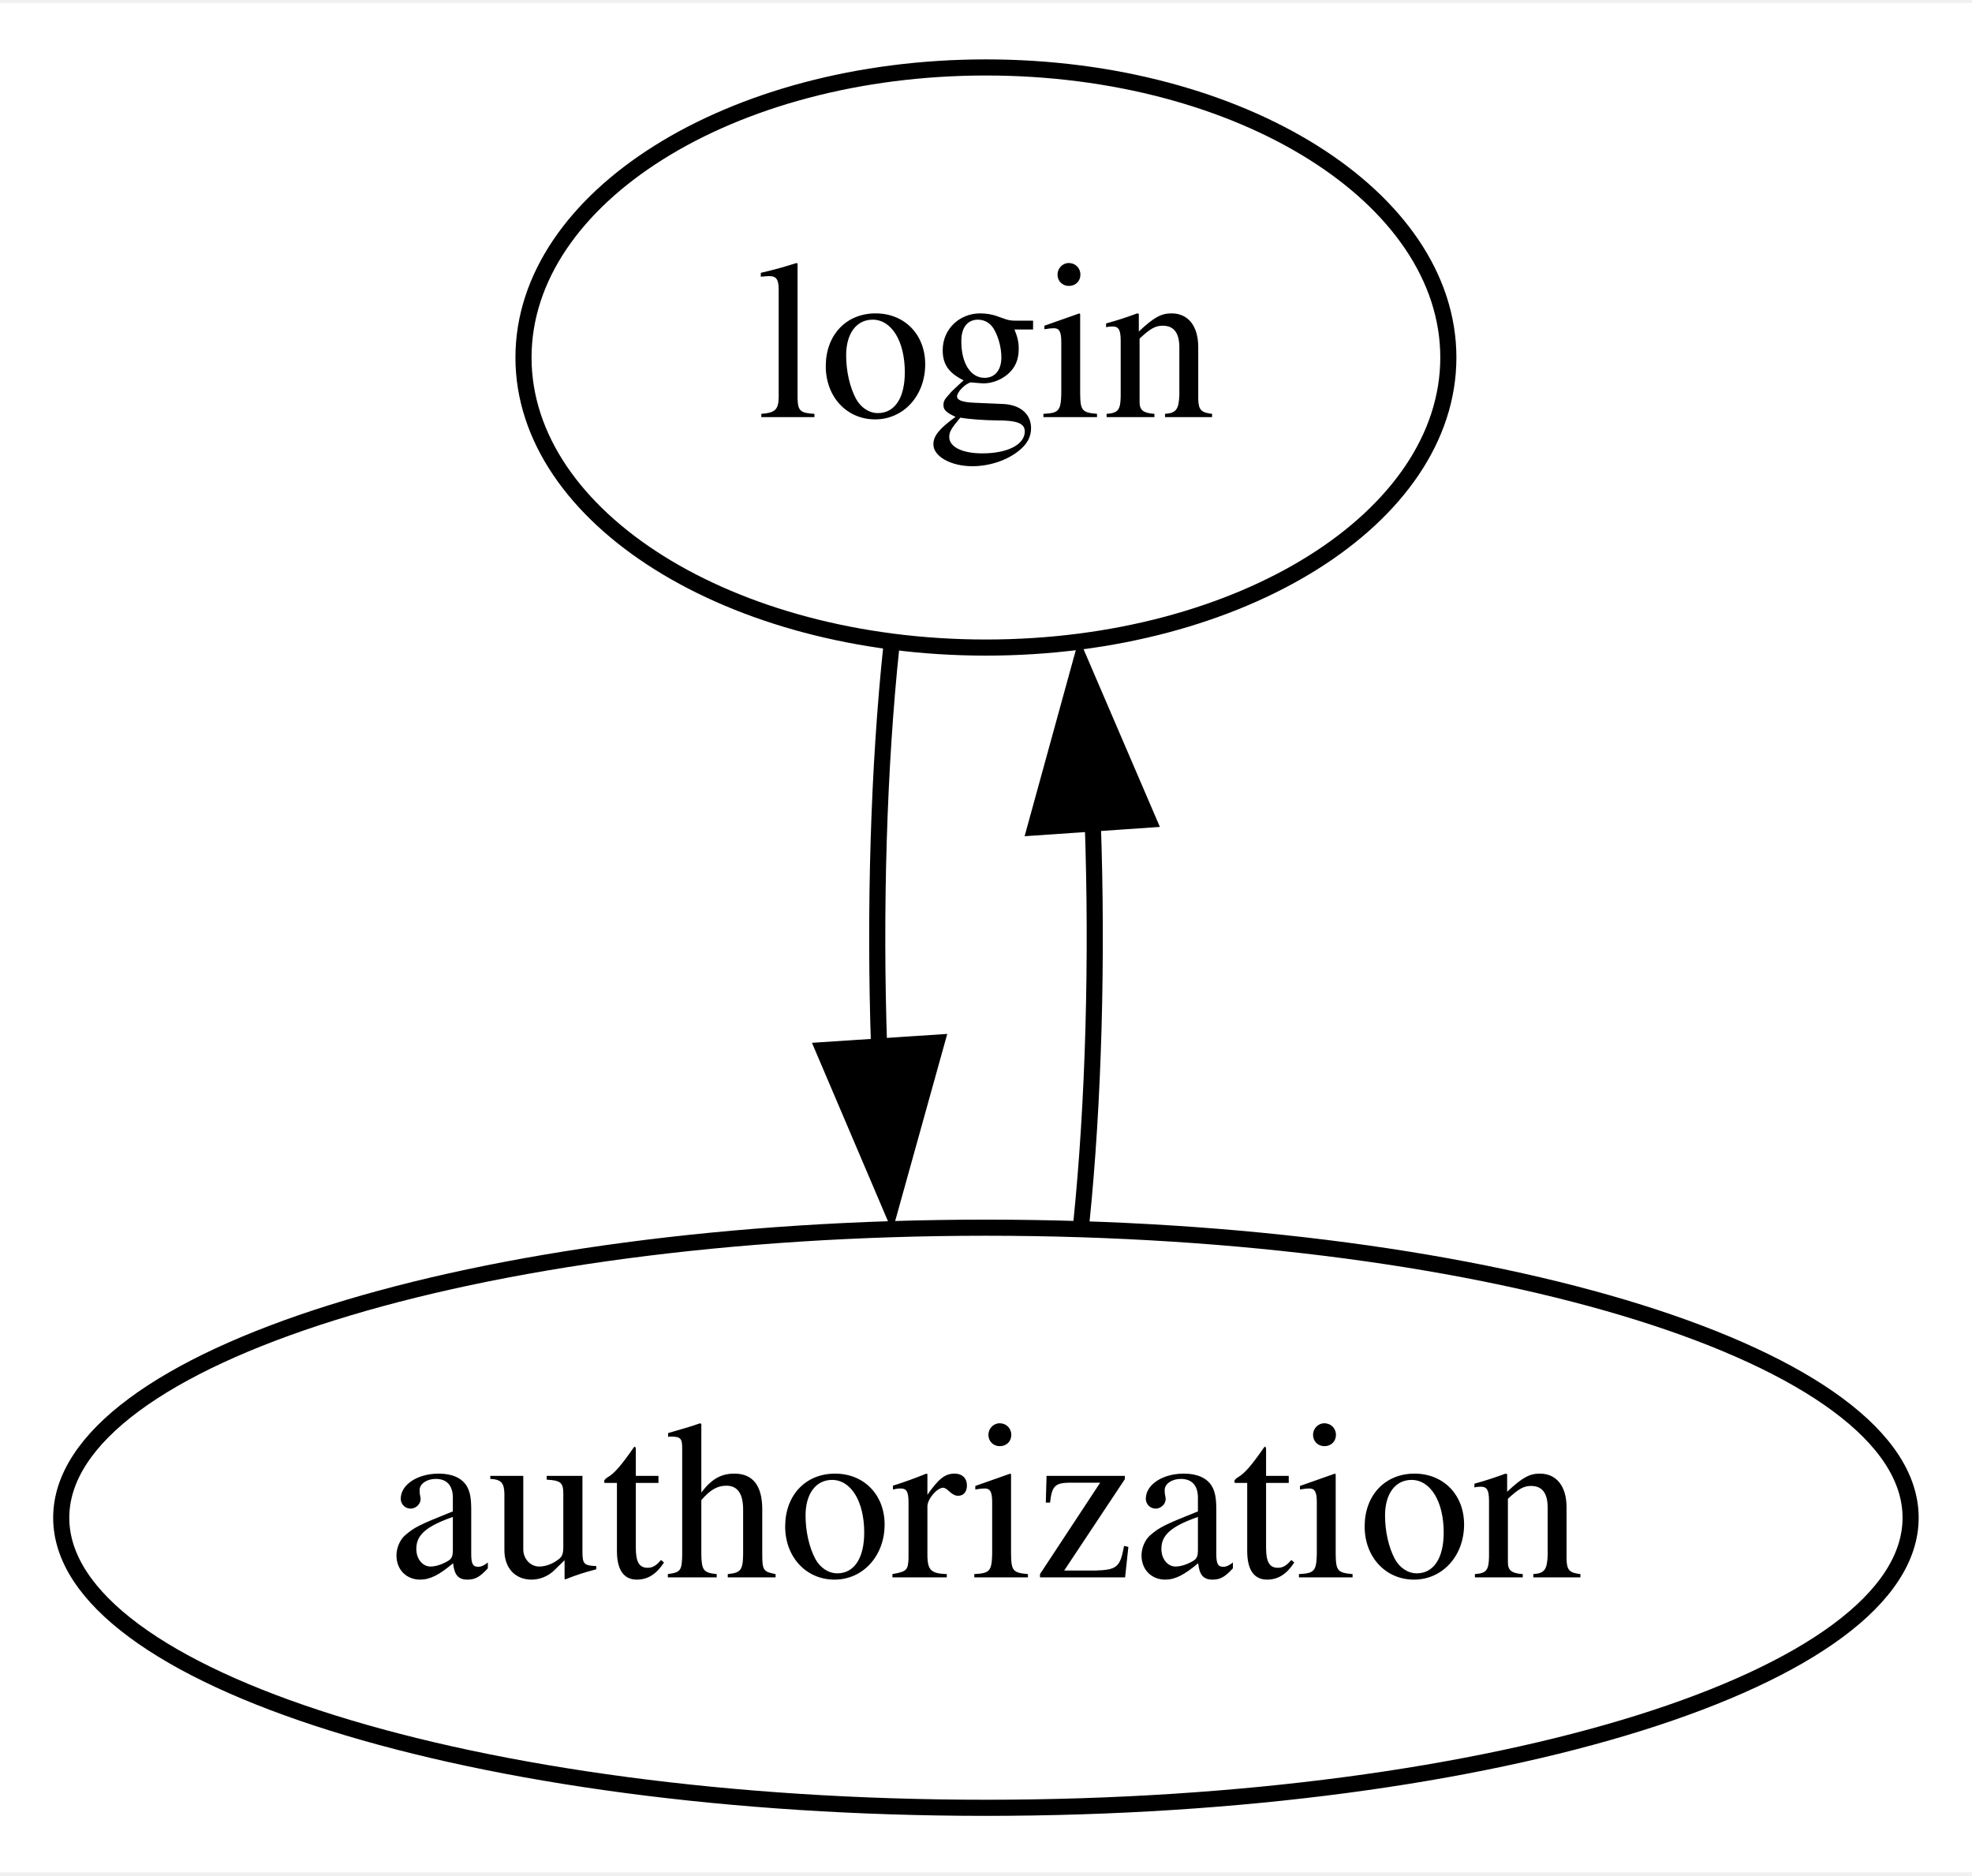
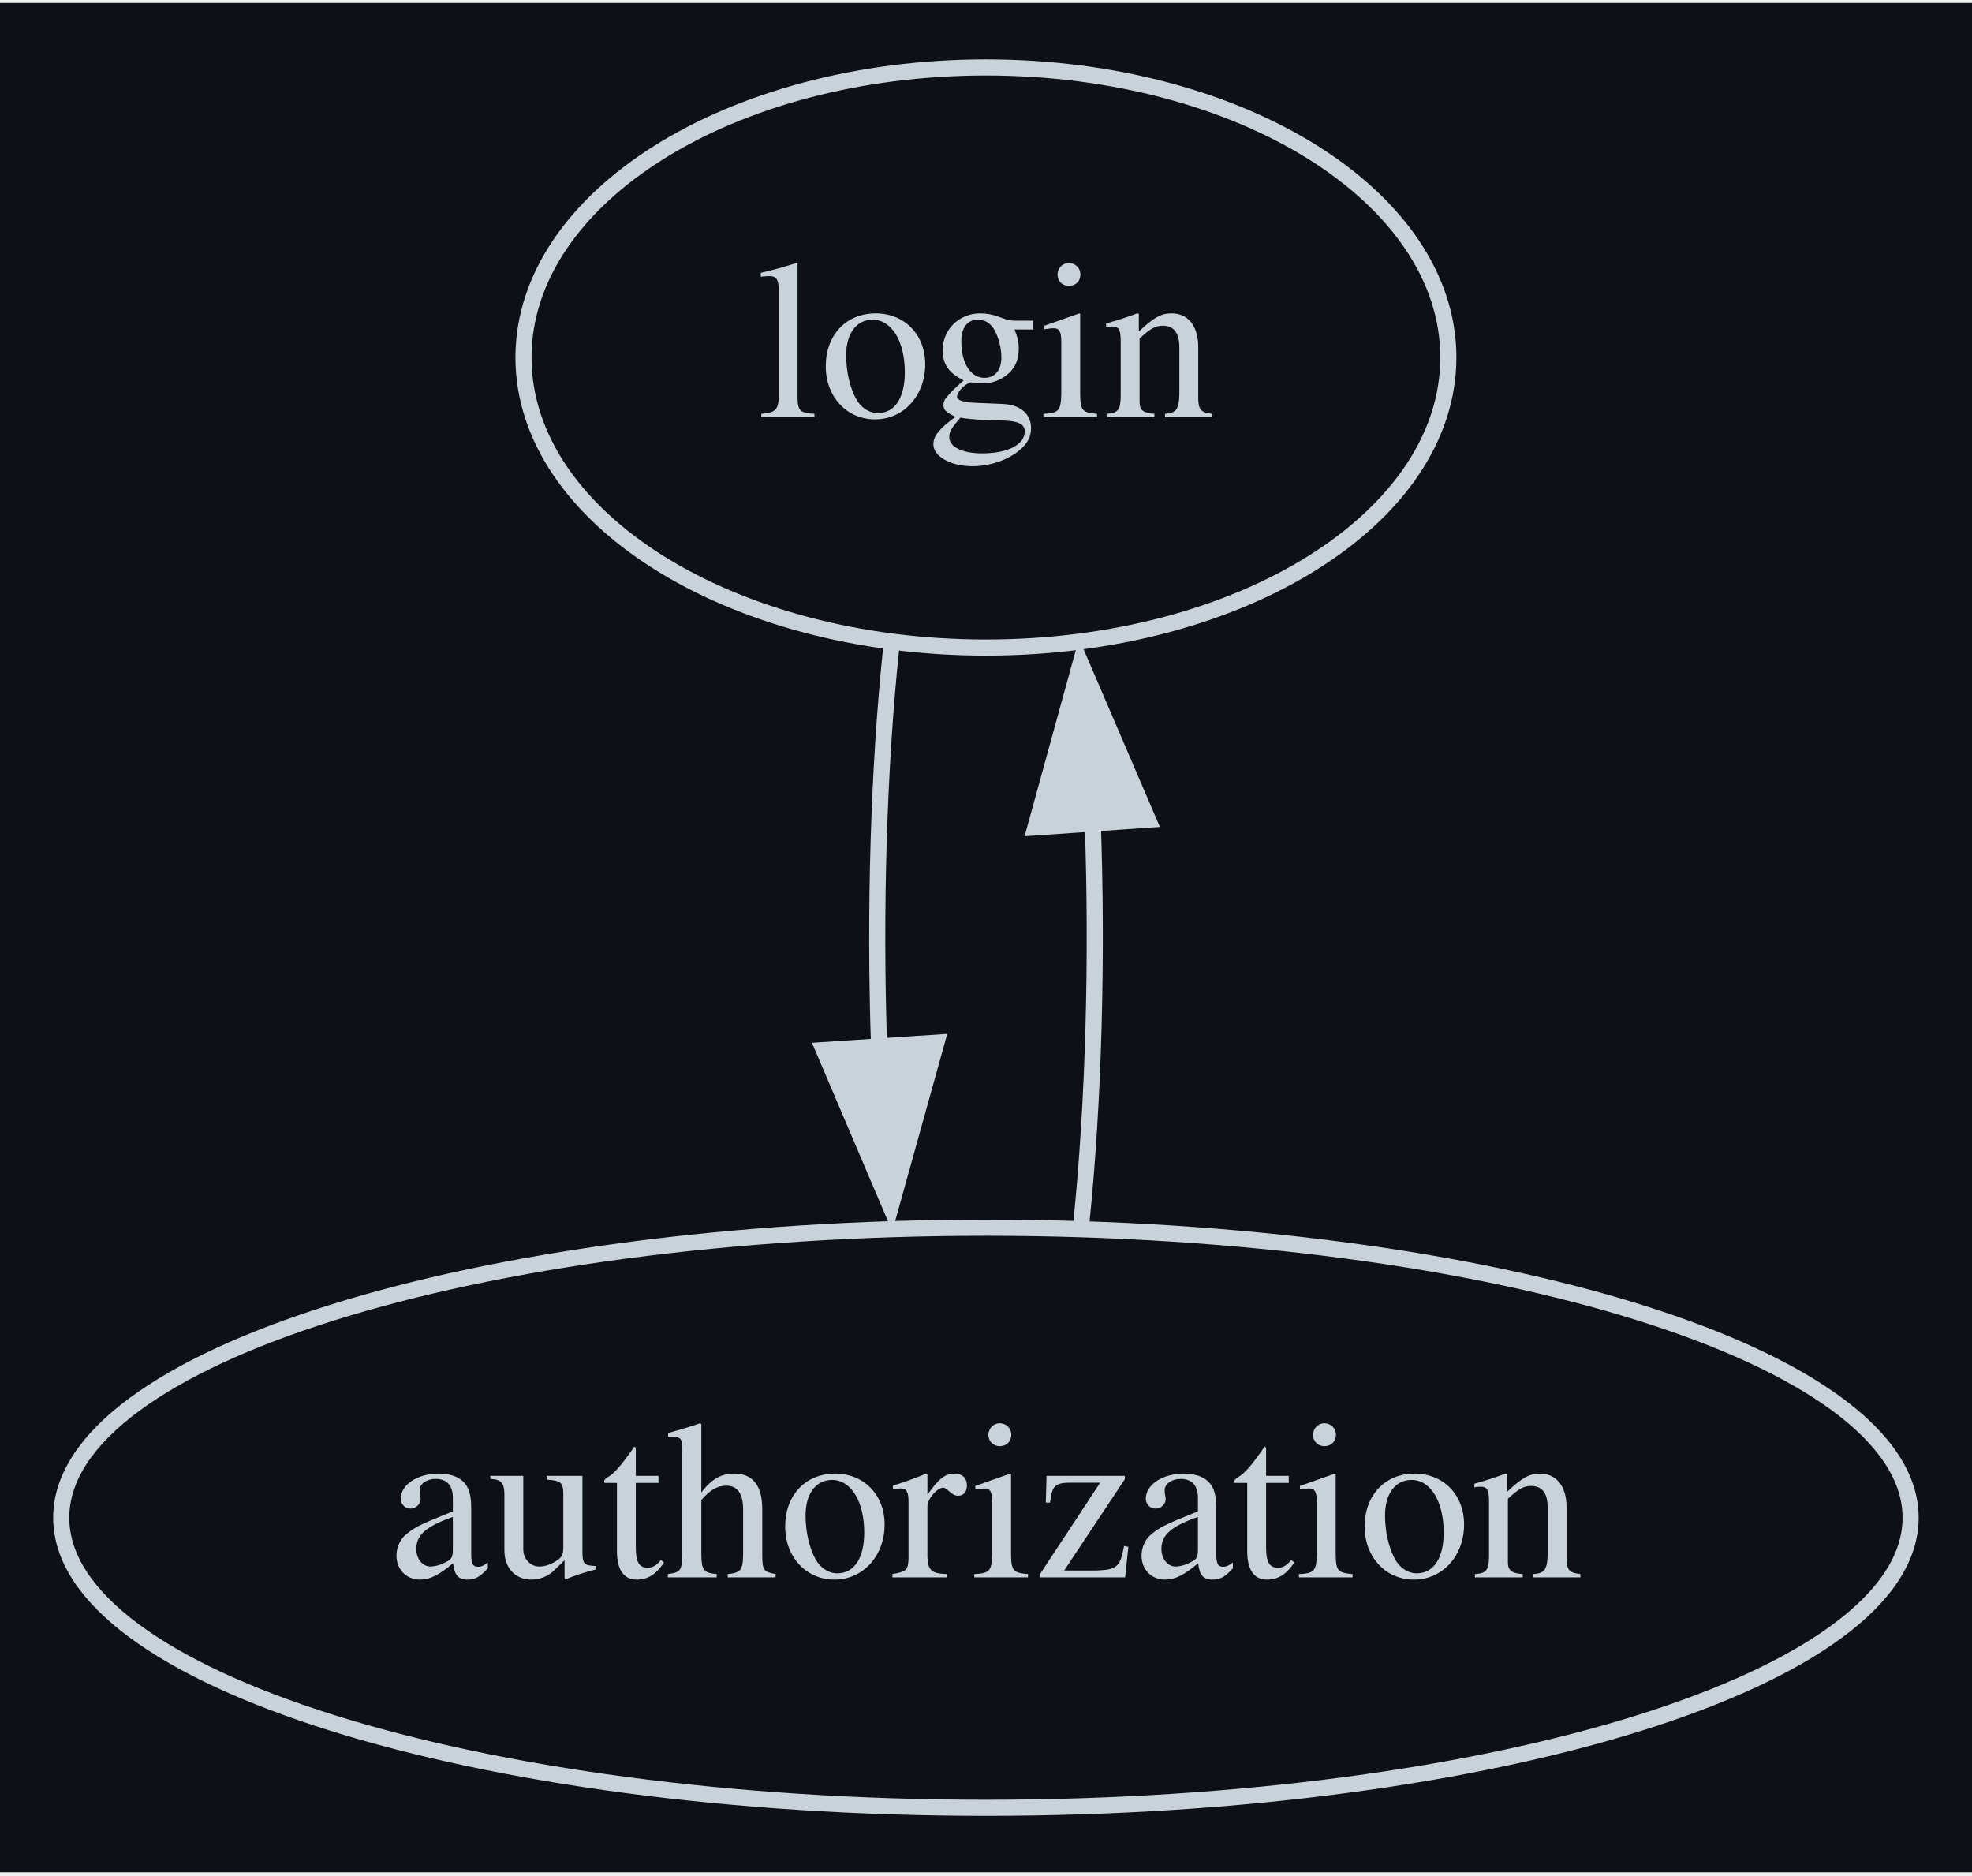
<svg xmlns="http://www.w3.org/2000/svg" width="122pt" height="116pt" viewBox="0.00 0.00 122.39 116.00">
  <g id="graph0" class="graph" transform="scale(1 1) rotate(0) translate(4 112)">
-     <polygon fill="white" stroke="none" points="-4,4 -4,-112 118.39,-112 118.39,4 -4,4" />
+     <polygon fill="#0d1117" stroke="none" points="-4,4 -4,-112 118.39,-112 118.39,4 -4,4" />
    <g id="node1" class="node">
-       <ellipse fill="none" stroke="black" cx="57.19" cy="-90" rx="28.7" ry="18" />
-       <text text-anchor="middle" x="57.19" y="-86.3" font-family="Times,serif" font-size="14.00">login</text>
+       <ellipse fill="none" stroke="#c9d1d9" cx="57.19" cy="-90" rx="28.7" ry="18" />
+       <text text-anchor="middle" x="57.19" y="-86.3" font-family="Times,serif" font-size="14.00" fill="#c9d1d9">login</text>
    </g>
    <g id="node2" class="node">
-       <ellipse fill="none" stroke="black" cx="57.19" cy="-18" rx="57.39" ry="18" />
-       <text text-anchor="middle" x="57.19" y="-14.3" font-family="Times,serif" font-size="14.00">authorization</text>
+       <ellipse fill="none" stroke="#c9d1d9" cx="57.19" cy="-18" rx="57.39" ry="18" />
+       <text text-anchor="middle" x="57.19" y="-14.3" font-family="Times,serif" font-size="14.00" fill="#c9d1d9">authorization</text>
    </g>
    <g id="edge1" class="edge">
-       <path fill="none" stroke="black" d="M51.32,-72.05C50.53,-64.6 50.27,-55.64 50.56,-47.22" />
-       <polygon fill="black" stroke="black" points="54.12,-47.48 51.28,-37.28 47.13,-47.02 54.12,-47.48" />
+       <path fill="none" stroke="#c9d1d9" d="M51.32,-72.05C50.53,-64.6 50.27,-55.64 50.56,-47.22" />
+       <polygon fill="#c9d1d9" stroke="#c9d1d9" points="54.12,-47.48 51.28,-37.28 47.13,-47.02 54.12,-47.48" />
    </g>
    <g id="edge2" class="edge">
-       <path fill="none" stroke="black" d="M63.11,-36.28C63.88,-43.77 64.12,-52.75 63.82,-61.15" />
-       <polygon fill="black" stroke="black" points="60.26,-60.84 63.07,-71.05 67.25,-61.32 60.26,-60.84" />
+       <path fill="none" stroke="#c9d1d9" d="M63.11,-36.28C63.88,-43.77 64.12,-52.75 63.82,-61.15" />
+       <polygon fill="#c9d1d9" stroke="#c9d1d9" points="60.26,-60.84 63.07,-71.05 67.25,-61.32 60.26,-60.84" />
    </g>
  </g>
</svg>
